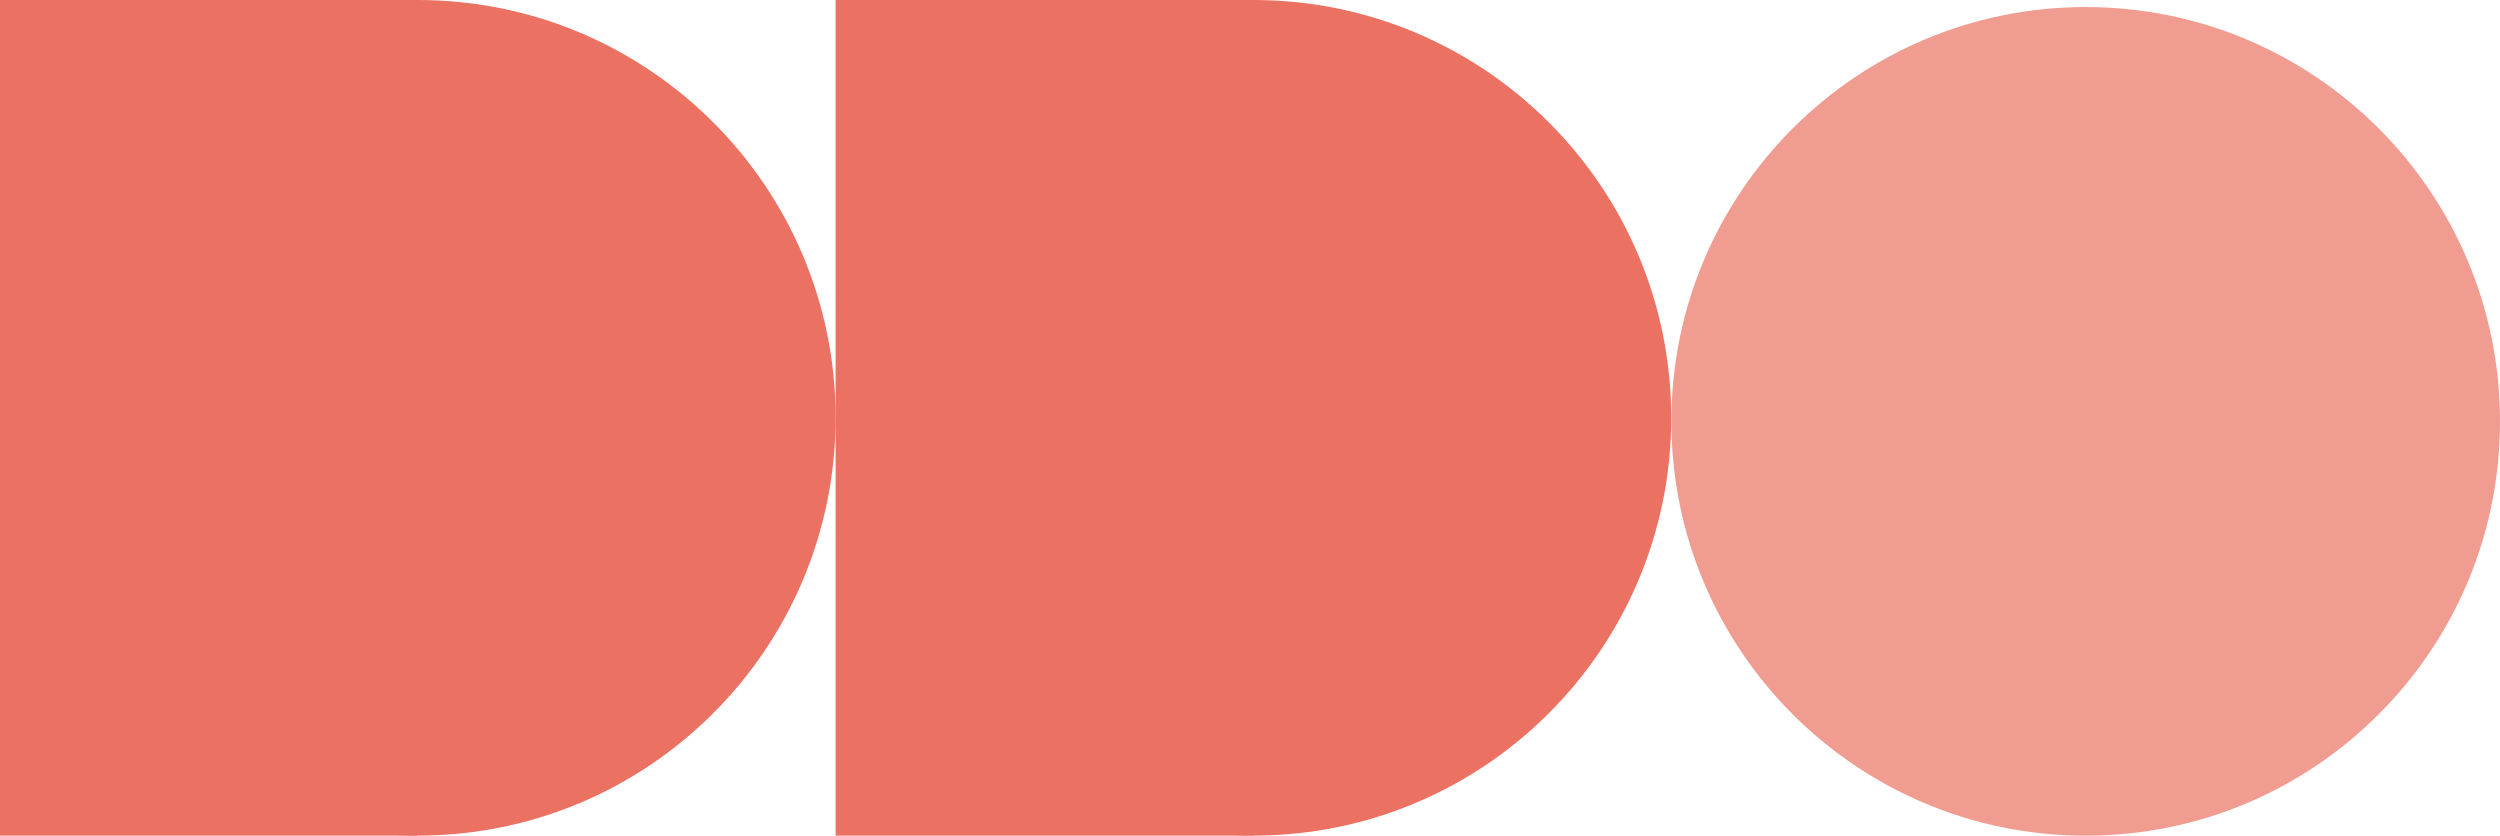
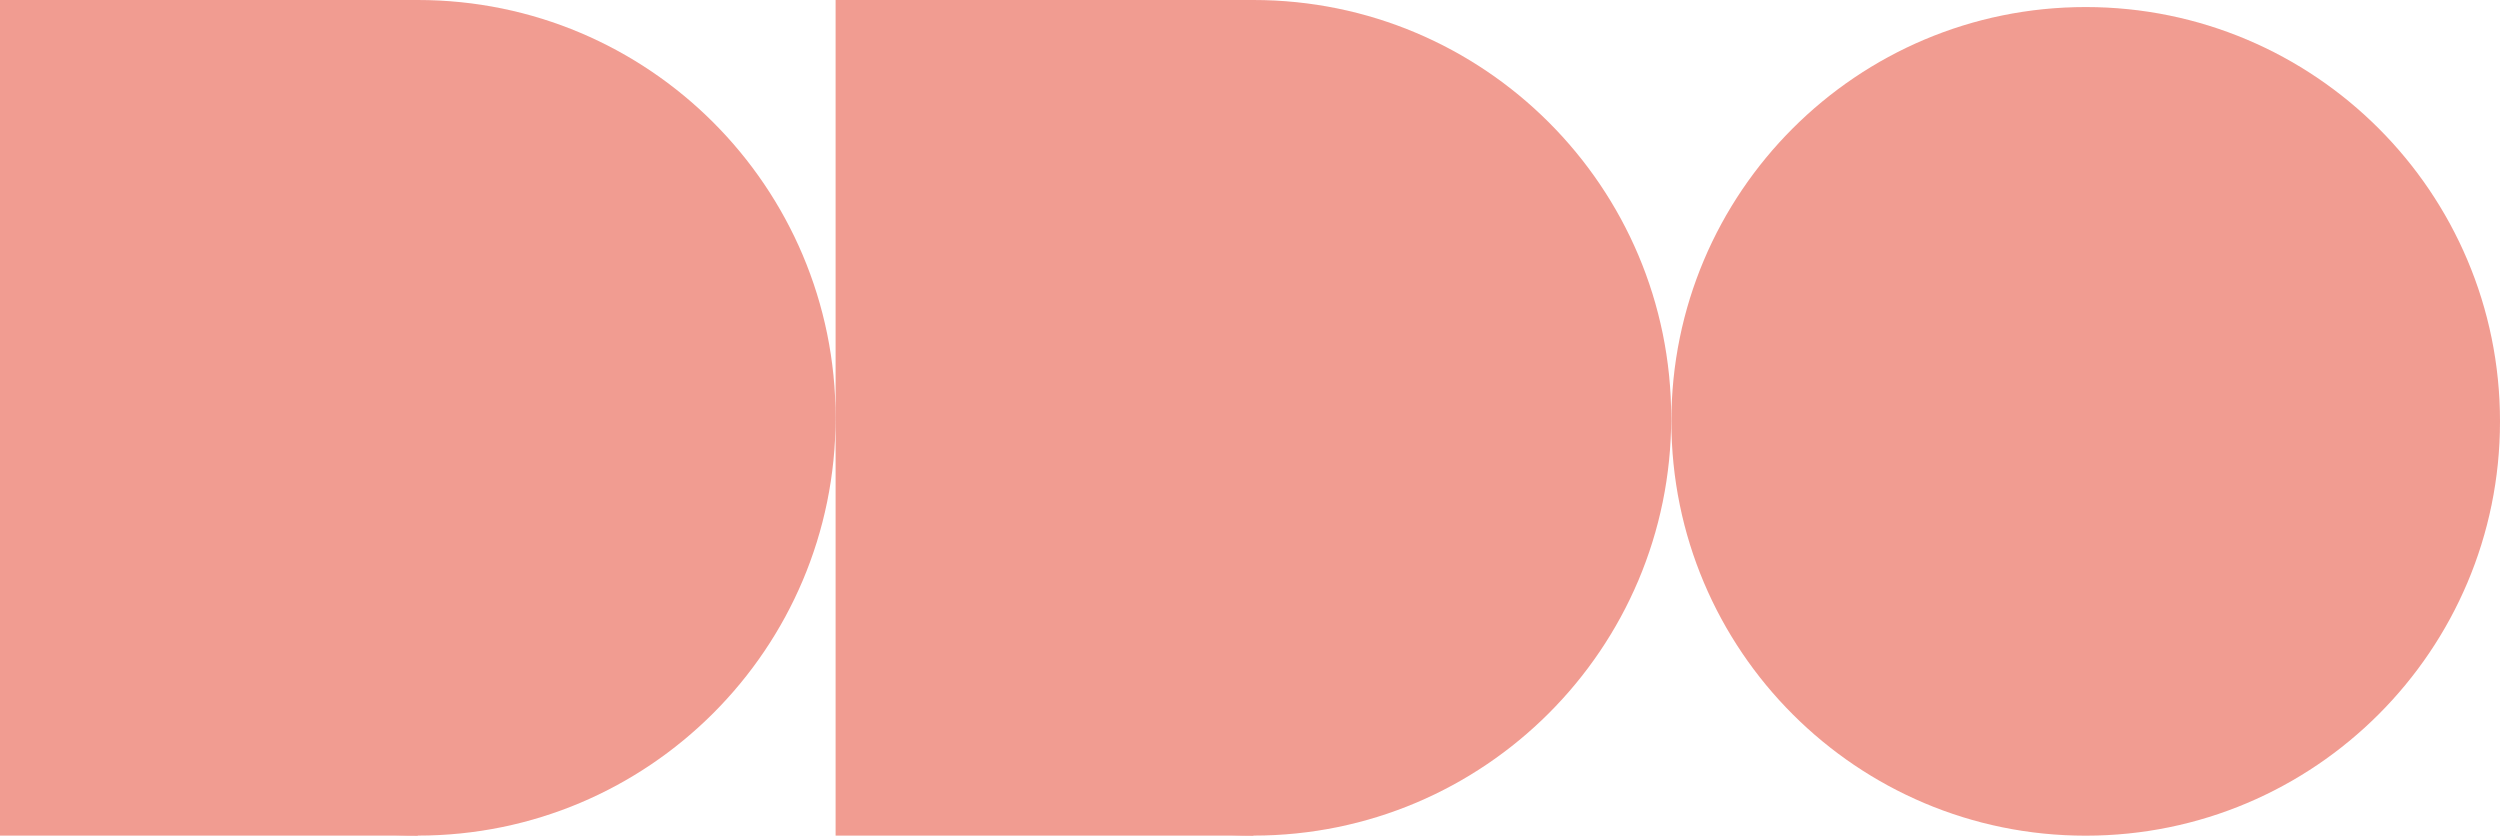
<svg xmlns="http://www.w3.org/2000/svg" width="709" height="237" viewBox="0 0 709 237" fill="none">
-   <rect opacity="0.7" x="474" y="2" width="235" height="235" rx="117.5" fill="#EB7263" />
-   <rect width="236.978" height="236.978" rx="118.489" fill="#EB7263" />
-   <rect width="118.489" height="236.978" fill="#EB7263" />
-   <rect x="236.978" width="236.978" height="236.978" rx="118.489" fill="#EB7263" />
-   <rect x="236.978" width="118.489" height="236.978" fill="#EB7263" />
+   <g opacity="0.7">
+     <rect x="474" y="2" width="235" height="235" rx="117.5" fill="#EB7263" />
+     <rect width="236.978" height="236.978" rx="118.489" fill="#EB7263" />
+     <rect width="118.489" height="236.978" fill="#EB7263" />
+     <rect x="236.978" width="236.978" height="236.978" rx="118.489" fill="#EB7263" />
+     <rect x="236.978" width="118.489" height="236.978" fill="#EB7263" />
+   </g>
</svg>
